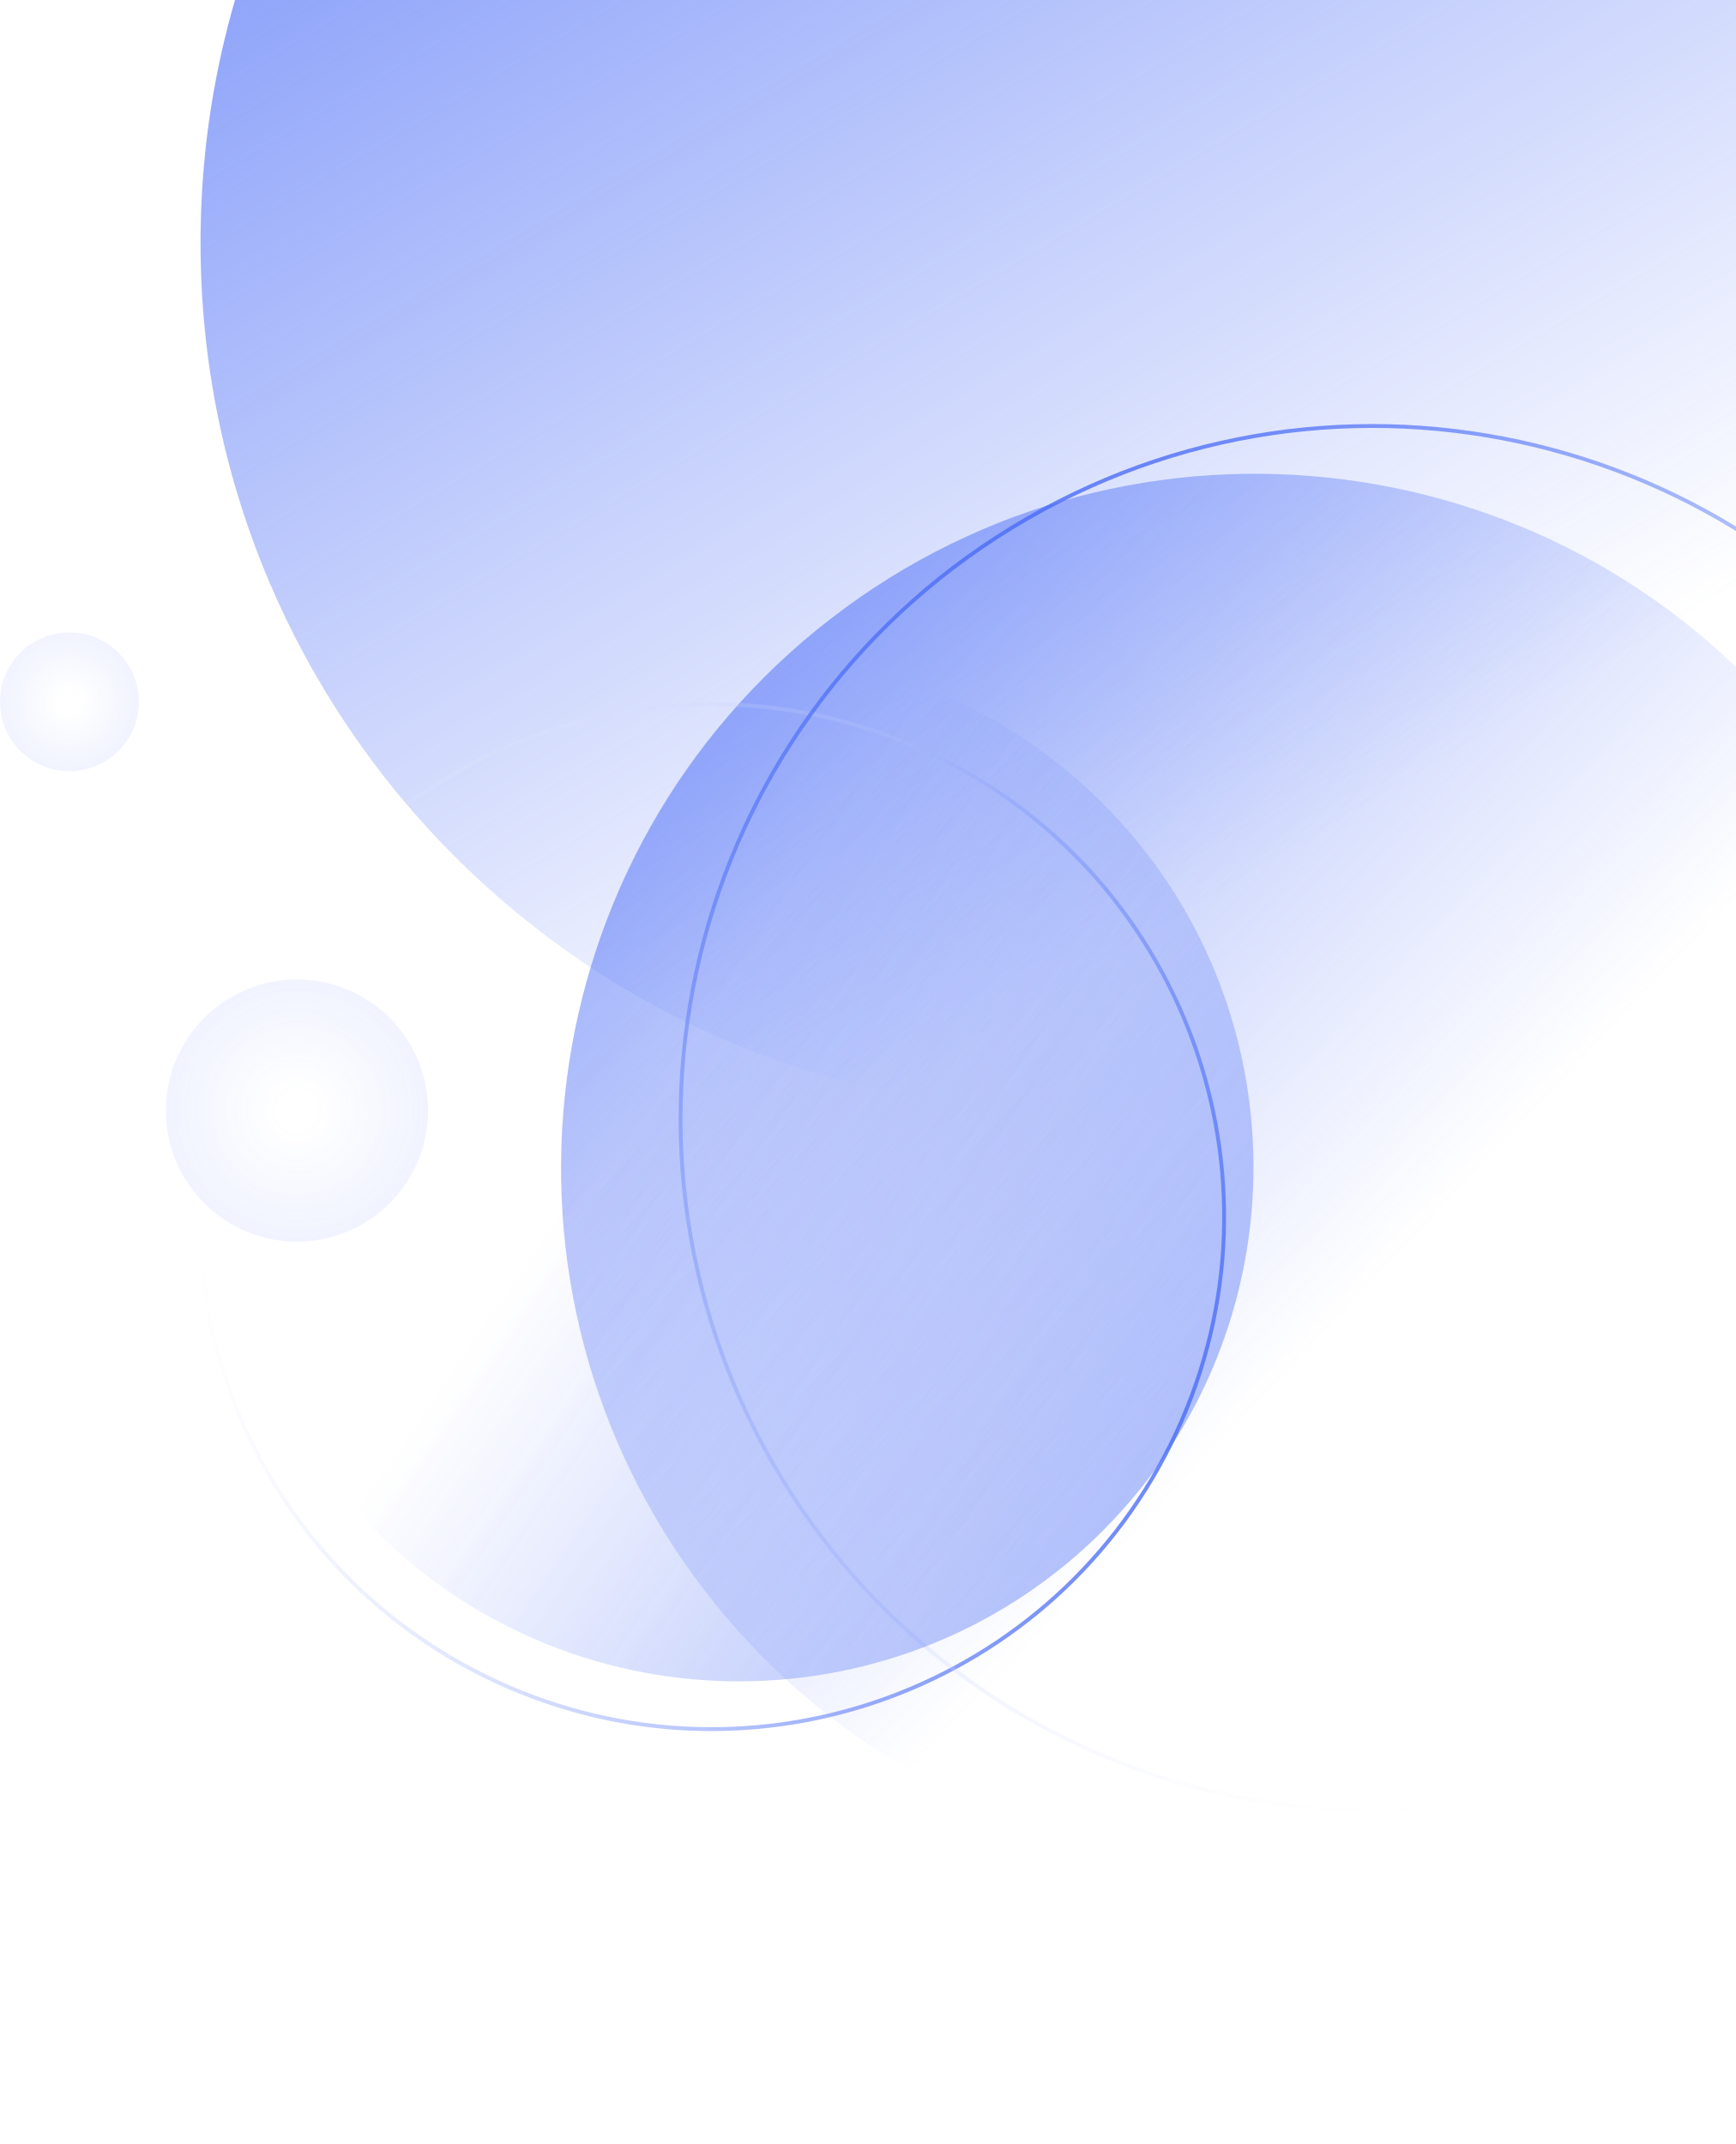
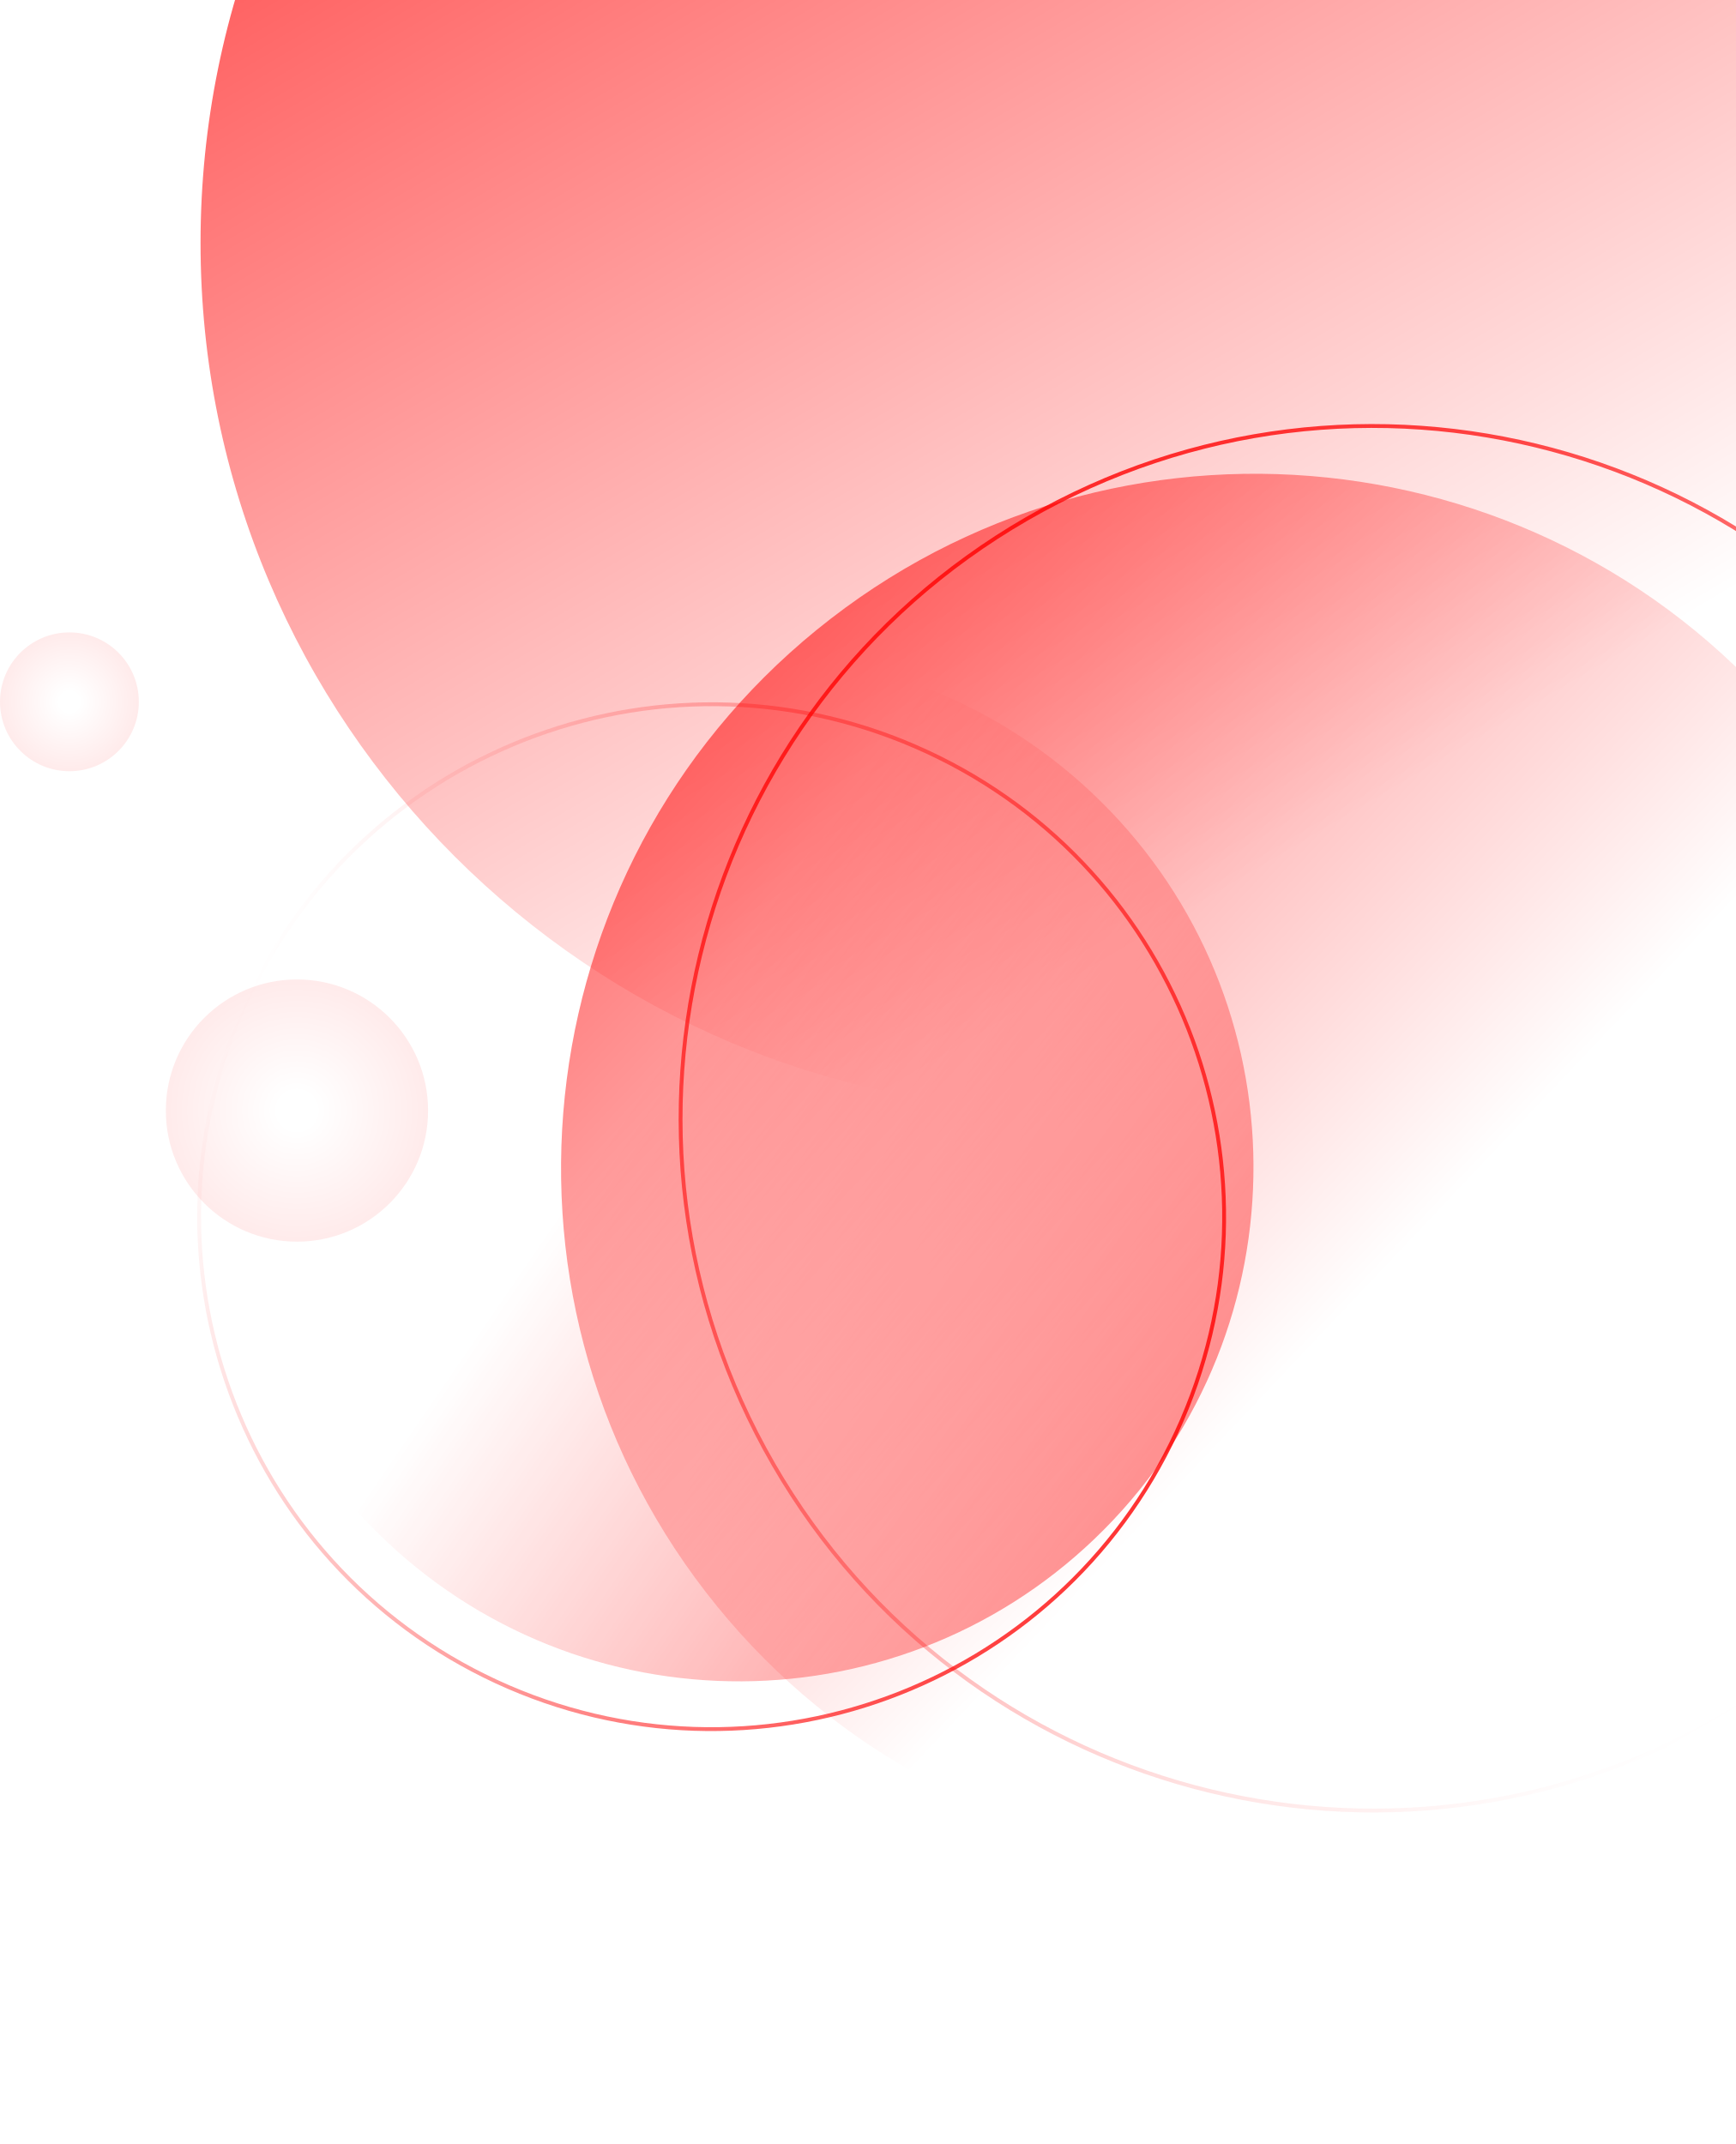
<svg xmlns="http://www.w3.org/2000/svg" xmlns:xlink="http://www.w3.org/1999/xlink" fill="none" height="556" viewBox="0 0 450 556" width="450">
  <linearGradient id="a">
-     <stop offset="0" stop-color="#4a6cf7" />
-     <stop offset="1" stop-color="#4a6cf7" stop-opacity="0" />
+     <stop offset="0" stop-color="#FF0000" />
+     <stop offset="1" stop-color="#FF0000" stop-opacity="0" />
  </linearGradient>
  <linearGradient id="b" gradientUnits="userSpaceOnUse" x1="-54.5" x2="222" xlink:href="#a" y1="-178" y2="288" />
  <linearGradient id="c">
-     <stop offset=".146" stop-color="#4a6cf7" stop-opacity="0" />
-     <stop offset="1" stop-color="#4a6cf7" stop-opacity=".08" />
+     <stop offset=".146" stop-color="#FF0000" stop-opacity="0" />
+     <stop offset="1" stop-color="#FF0000" stop-opacity=".08" />
  </linearGradient>
  <radialGradient id="d" cx="0" cy="0" gradientTransform="matrix(0 18 -18 0 17.9997 182)" gradientUnits="userSpaceOnUse" r="1" xlink:href="#c" />
  <radialGradient id="e" cx="0" cy="0" gradientTransform="matrix(0 34 -34 0 76.9997 288)" gradientUnits="userSpaceOnUse" r="1" xlink:href="#c" />
  <linearGradient id="f" gradientUnits="userSpaceOnUse" x1="226.775" x2="292.157" xlink:href="#a" y1="-66.155" y2="351.421" />
  <linearGradient id="g">
-     <stop offset="0" stop-color="#4a6cf7" />
-     <stop offset="1" stop-color="#fff" stop-opacity="0" />
+     <stop offset="0" stop-color="#FF0000" />
+     <stop offset="1" stop-color="#FF0000" stop-opacity="0" />
  </linearGradient>
  <linearGradient id="h" gradientUnits="userSpaceOnUse" x1="184.521" x2="184.521" xlink:href="#g" y1="182.159" y2="448.882" />
  <linearGradient id="i" gradientUnits="userSpaceOnUse" x1="356" x2="356" xlink:href="#g" y1="110" y2="470" />
  <linearGradient id="j" gradientUnits="userSpaceOnUse" x1="118.524" x2="166.965" xlink:href="#a" y1="29.25" y2="338.63" />
  <circle cx="277" cy="63" fill="url(#b)" r="225" />
  <circle cx="18" cy="182" fill="url(#d)" r="18" />
  <circle cx="77" cy="288" fill="url(#e)" r="34" />
  <circle cx="325.486" cy="302.87" fill="url(#f)" r="180" transform="matrix(.7913815 -.6113226 .6113226 .7913815 -117.2489 262.1613)" />
  <circle cx="184.521" cy="315.521" opacity=".8" r="132.862" stroke="url(#h)" transform="matrix(-.4206242 .907235 -.907235 -.4206242 548.3867 280.8329)" />
  <circle cx="356" cy="290" opacity=".8" r="179.5" stroke="url(#i)" transform="matrix(.8660254 -.5 .5 .8660254 -97.30504 216.8526)" />
  <circle cx="191.659" cy="302.659" fill="url(#j)" opacity=".8" r="133.362" transform="matrix(-.6860597 .7275453 -.7275453 -.6860597 543.3466 370.8605)" />
</svg>
